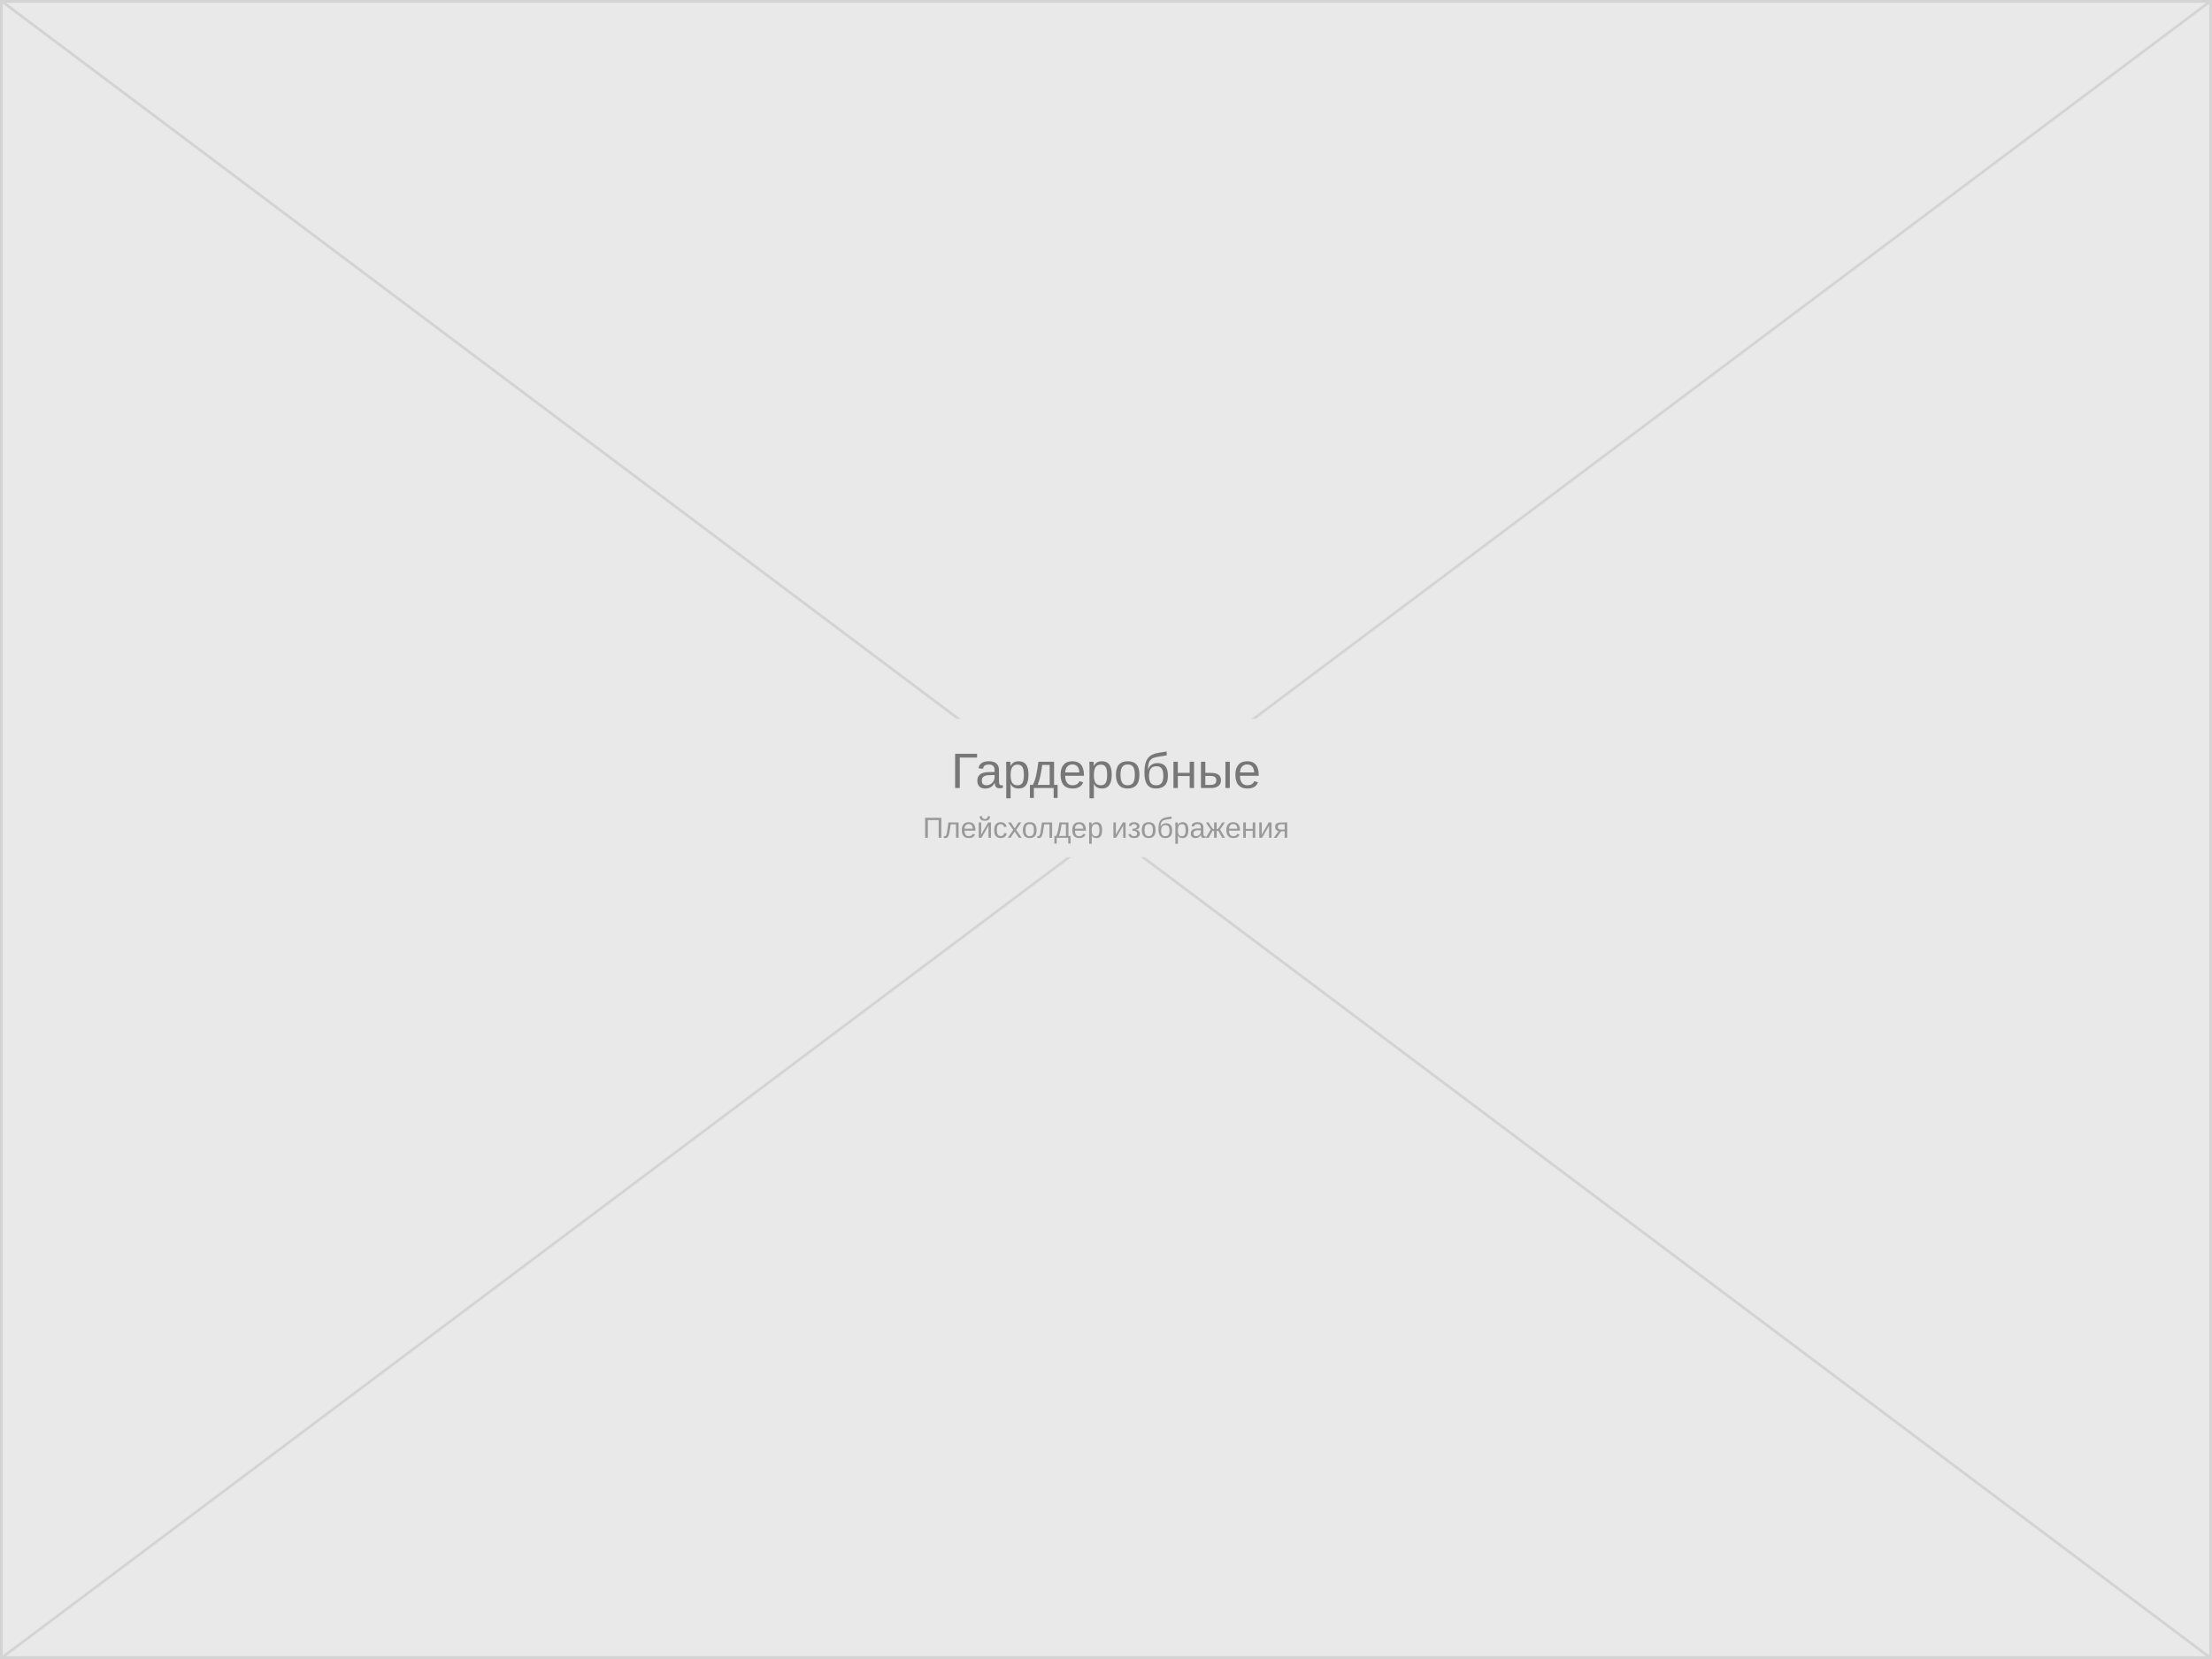
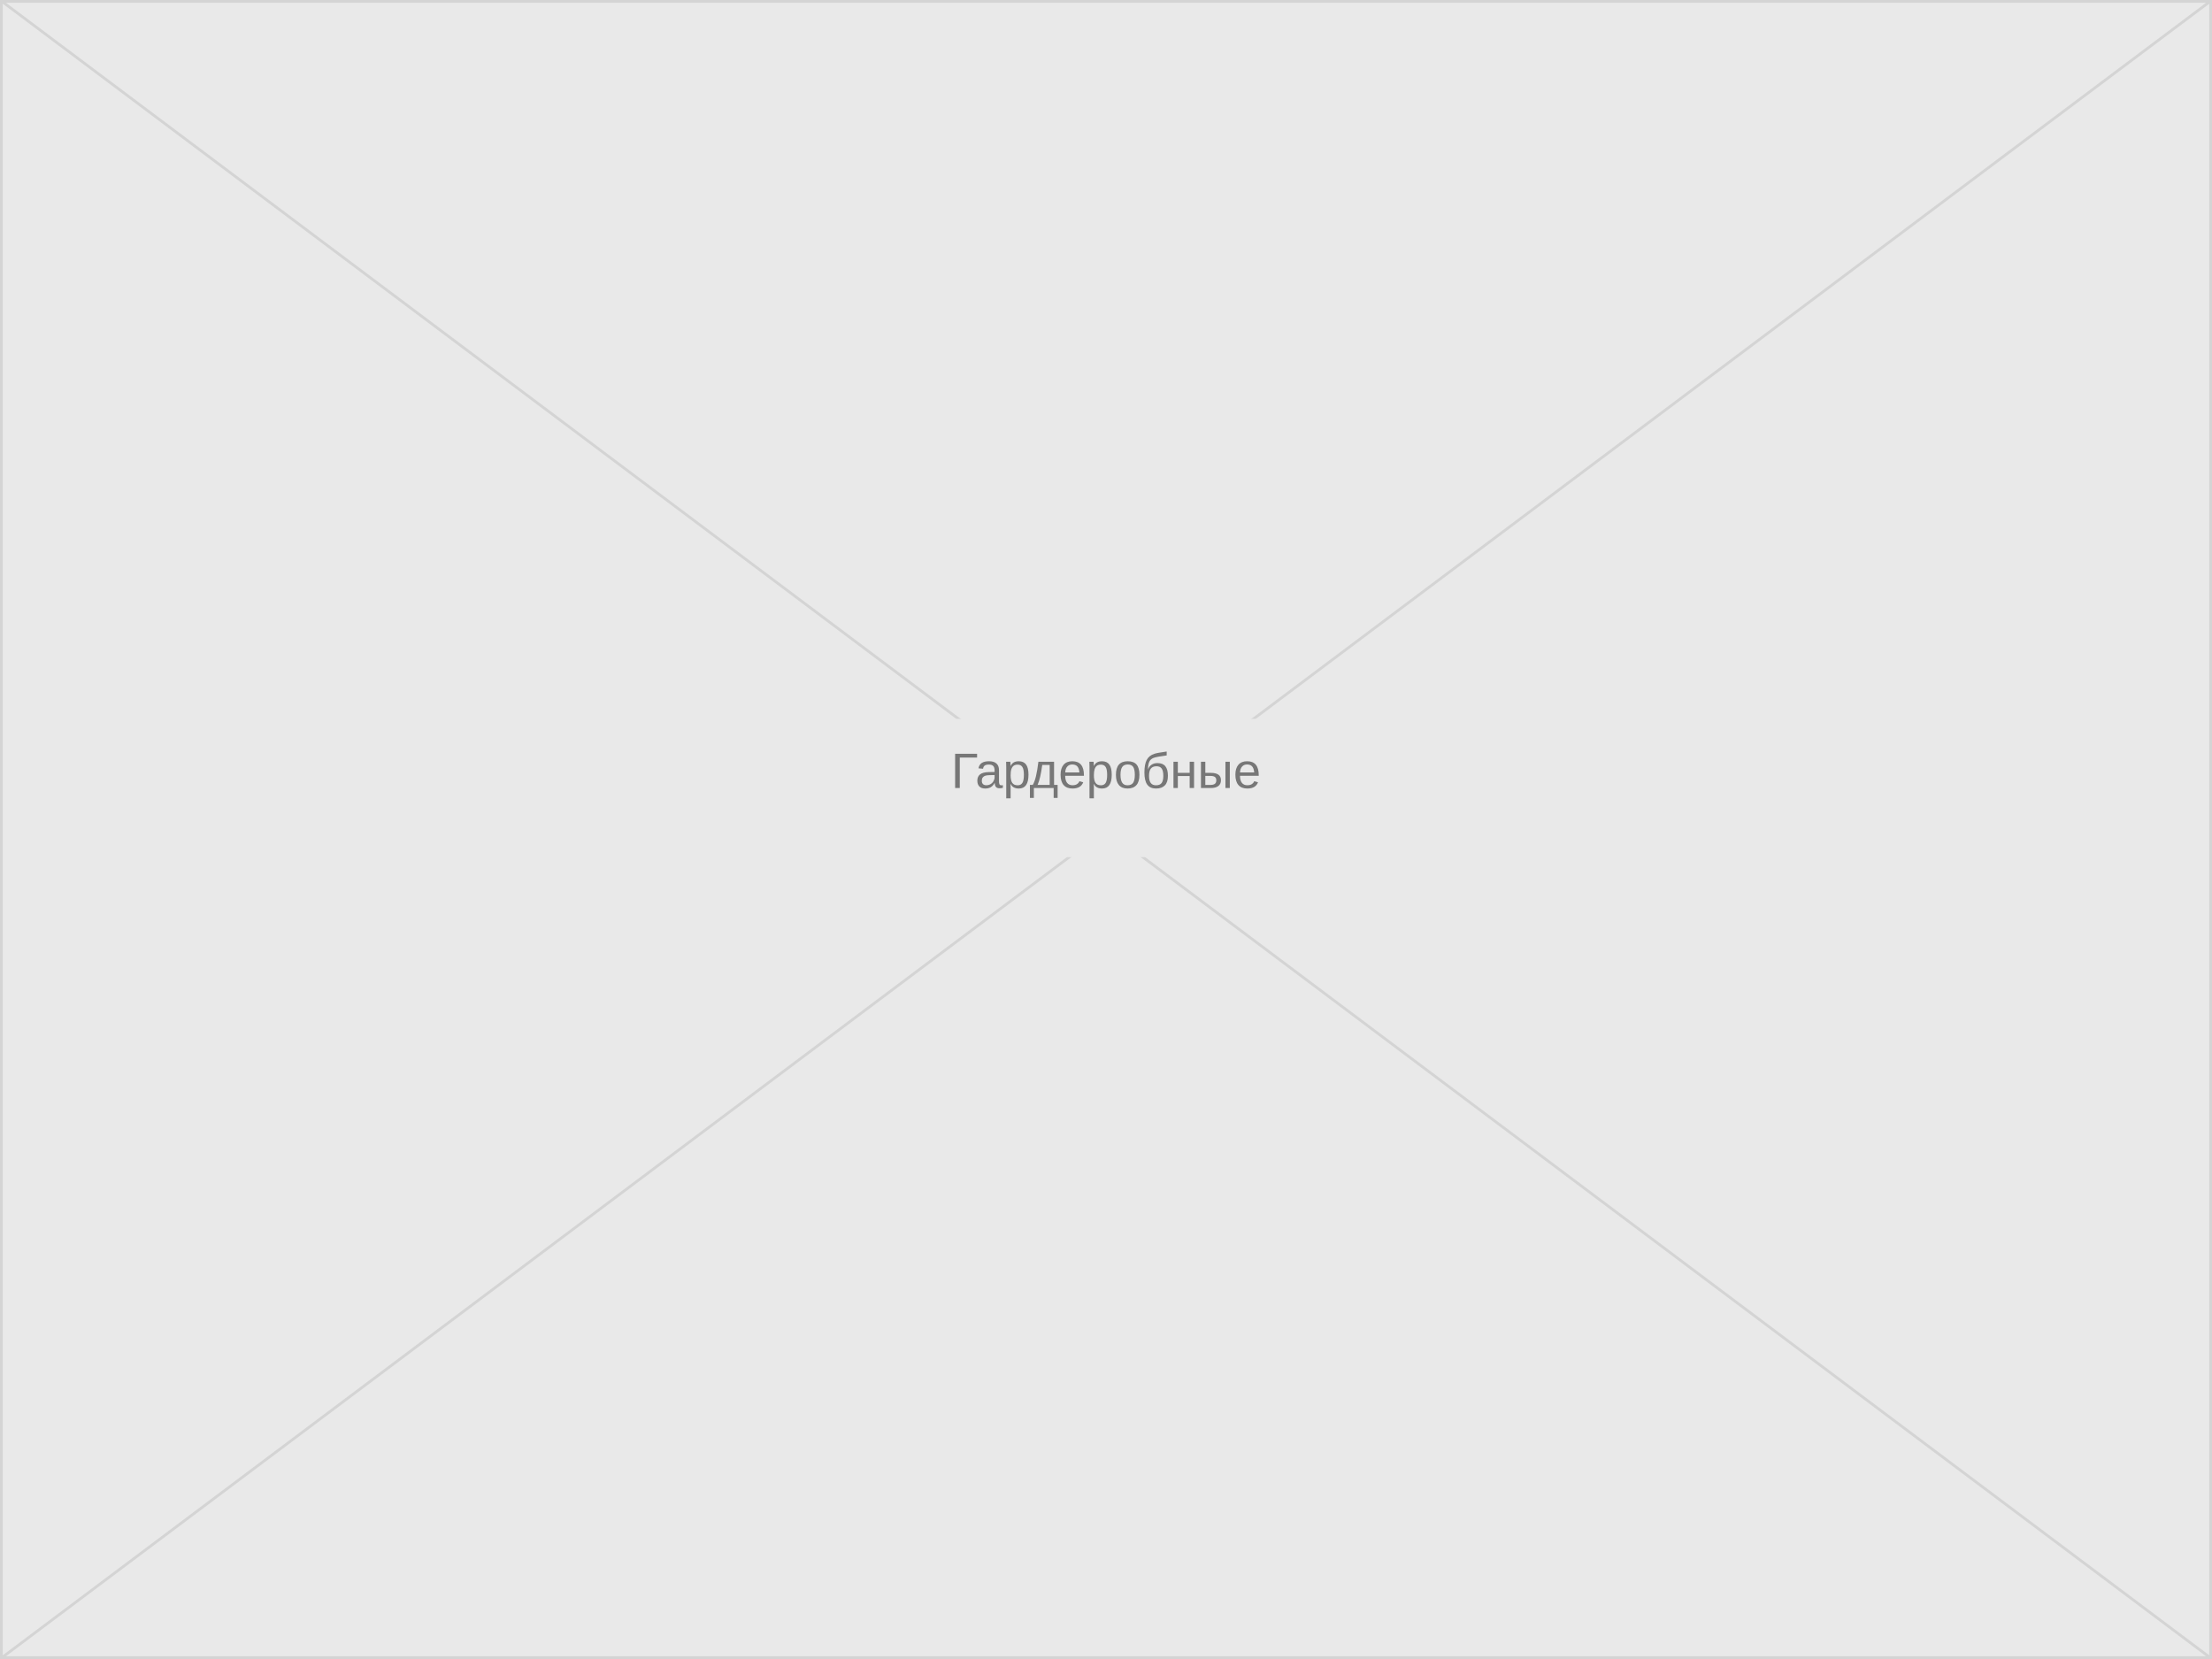
<svg xmlns="http://www.w3.org/2000/svg" viewBox="0 0 1600 1200">
  <rect width="1600" height="1200" fill="#e9e9e9" />
  <path d="M1 1H1599V1199H1Z M0 0L1600 1200 M1600 0L0 1200" fill="none" stroke="#d4d4d4" stroke-width="2" />
  <rect x="440" y="520" width="720" height="100" fill="#e9e9e9" />
  <text x="800" y="570" fill="#777" font-family="Arial,sans-serif" font-size="36" text-anchor="middle">Гардеробные</text>
-   <text x="800" y="606" fill="#999" font-family="Arial,sans-serif" font-size="21" text-anchor="middle">Плейсхолдер изображения</text>
</svg>
